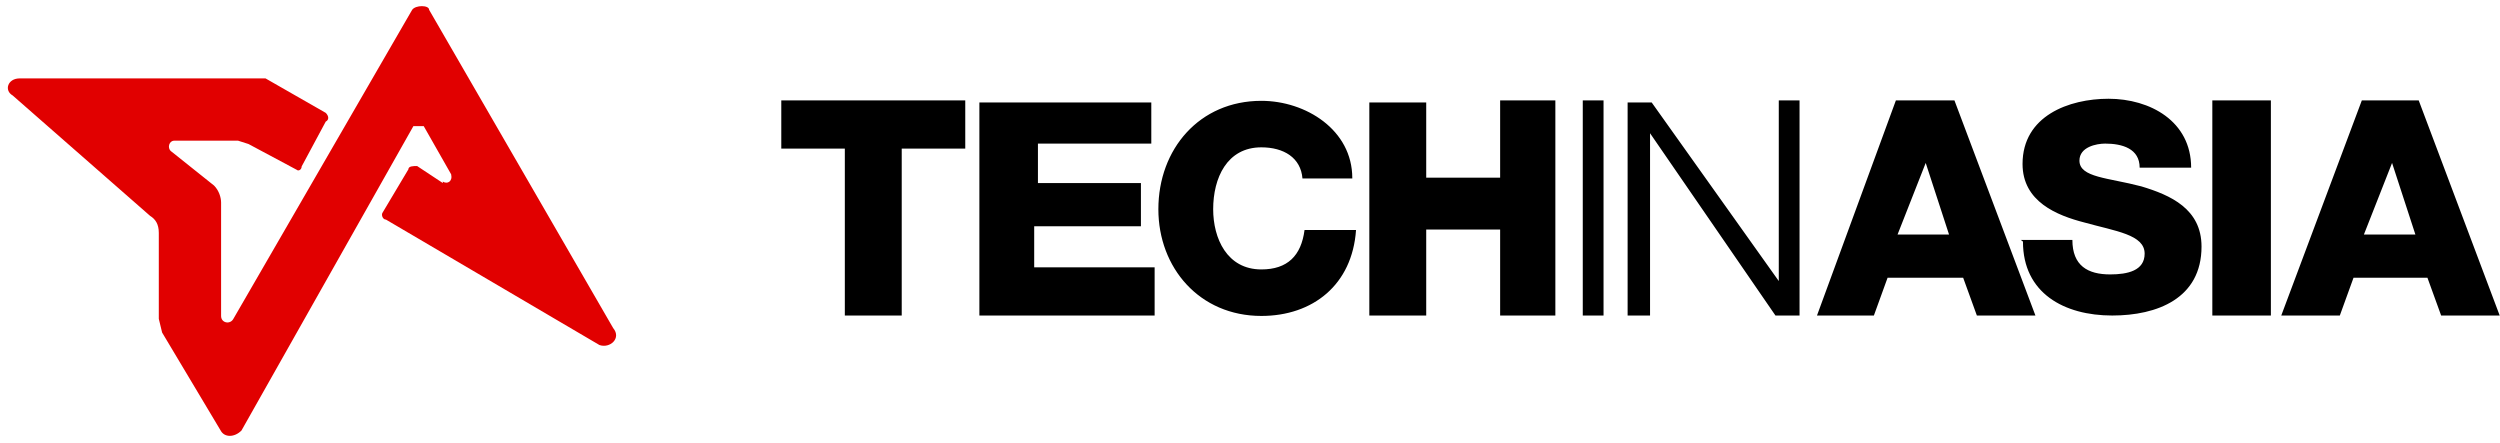
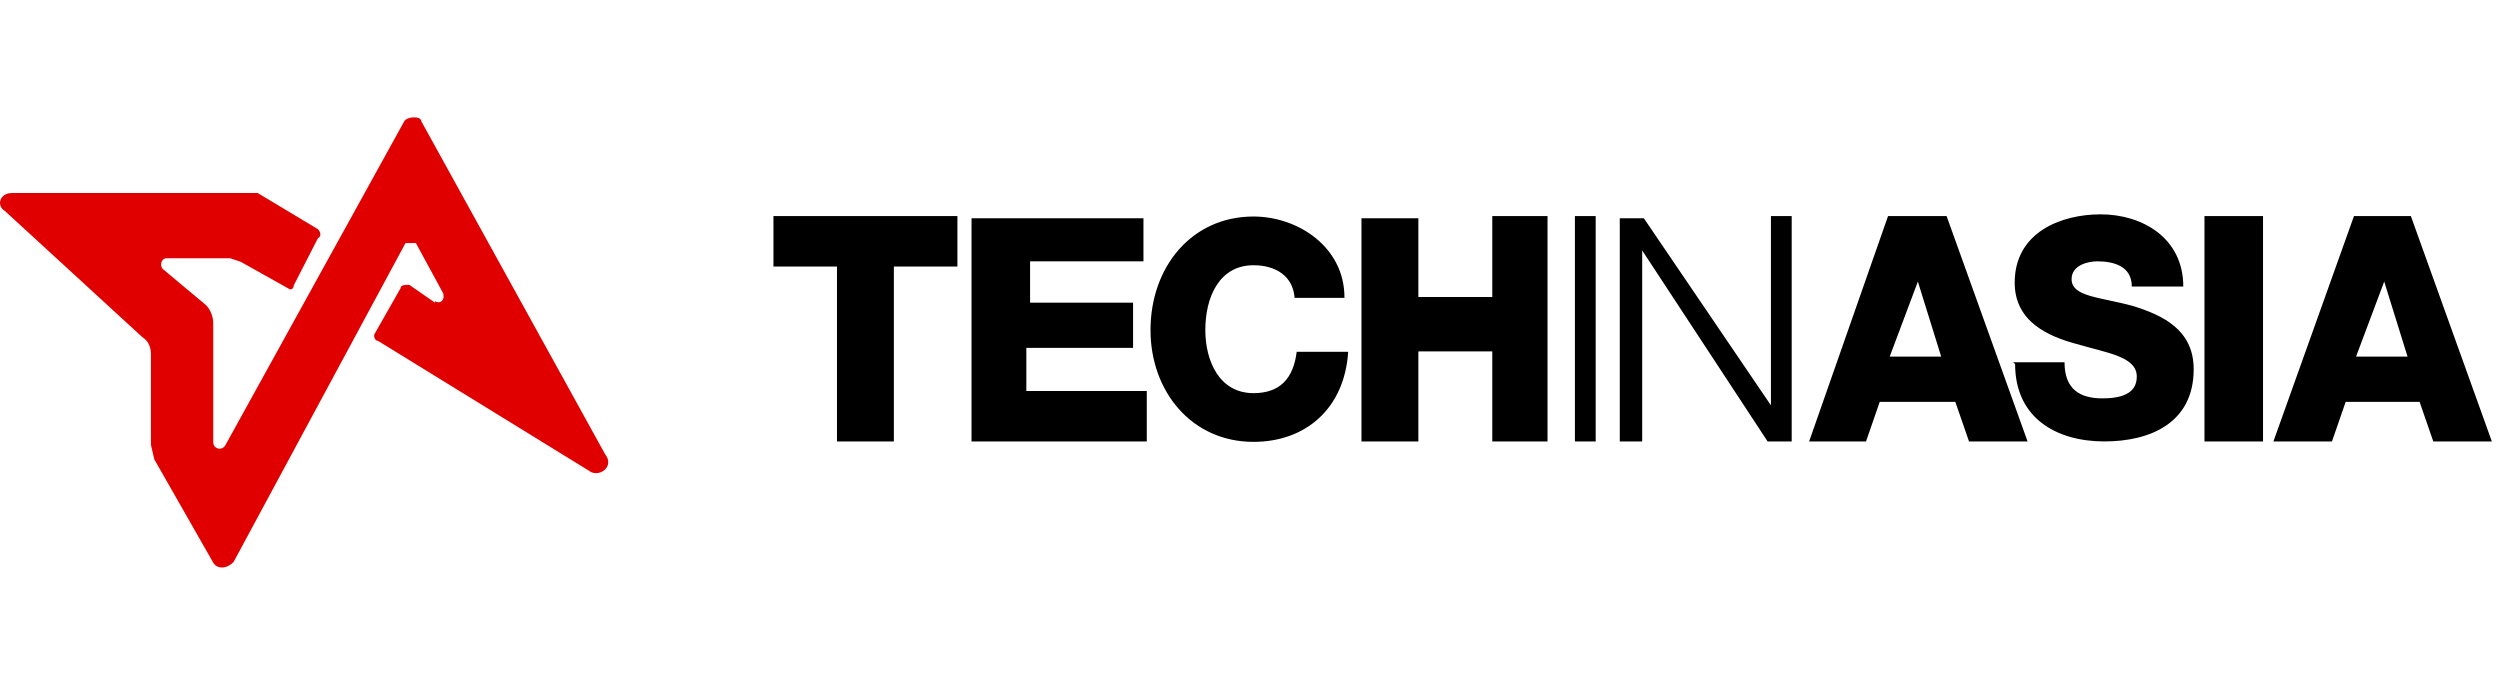
- <svg xmlns="http://www.w3.org/2000/svg" width="277" height="49" viewBox="0 0 277 49" fill="none">
-   <path d="M264.957 17.797L267.626 25.988H261.92L265.141 17.797H264.957ZM252.764 34.96H259.252L260.77 30.773H268.96L270.479 34.96H276.966L267.994 11.126H261.69L252.764 34.96ZM245.126 34.96H251.614V11.126H245.126V34.96ZM224.144 26.77C224.144 32.475 228.699 34.96 234.037 34.96C239.006 34.96 243.929 33.074 243.929 27.322C243.929 23.135 240.479 21.616 237.258 20.65C233.623 19.684 230.402 19.684 230.402 17.797C230.402 16.279 232.288 15.911 233.255 15.911C235.141 15.911 237.074 16.463 237.074 18.58H242.779C242.779 13.426 238.224 10.942 233.623 10.942C229.252 10.942 224.098 12.828 224.098 18.166C224.098 22.353 227.917 23.871 230.954 24.653C234.405 25.62 237.626 25.988 237.626 28.104C237.626 29.991 235.739 30.405 233.807 30.405C231.322 30.405 229.62 29.439 229.62 26.586H223.914L224.144 26.77ZM213.285 17.797L215.954 25.988H210.248L213.469 17.797H213.285ZM201.322 34.96H207.626L209.144 30.773H217.518L219.037 34.96H225.525L216.552 11.126H210.064L201.322 34.96ZM180.34 34.96H182.825V14.761L196.721 34.96H199.39V11.126H197.089V31.141L183.009 11.356H180.34V34.96ZM175.371 34.96H177.672V11.126H175.371V34.96ZM151.767 34.96H158.025V25.436H166.215V34.96H172.334V11.126H166.215V19.684H158.025V11.356H151.721V34.96H151.767ZM149.834 19.73C149.834 14.393 144.681 11.172 139.758 11.172C132.902 11.172 128.347 16.509 128.347 23.181C128.347 29.669 132.902 35.006 139.758 35.006C145.463 35.006 149.834 31.555 150.248 25.482H144.543C144.175 28.334 142.656 29.853 139.758 29.853C135.939 29.853 134.42 26.402 134.42 23.181C134.42 19.73 135.939 16.325 139.758 16.325C142.242 16.325 144.129 17.475 144.313 19.776H150.018H149.834V19.73ZM108.515 34.96H127.933V29.623H114.589V25.067H126.414V20.282H115.003V15.911H127.564V11.356H108.515V34.96ZM106.583 11.126H86.567V16.463H93.607V34.96H99.911V16.463H106.951V11.126H106.583Z" fill="black" />
-   <path d="M49.022 20.098C49.574 20.466 50.172 20.098 49.988 19.316L46.951 13.979H45.801L26.752 47.706C25.969 48.488 24.865 48.488 24.451 47.706L17.963 36.847L17.595 35.328V25.804C17.595 24.838 17.227 24.285 16.629 23.917L1.399 10.574C0.433 10.022 0.847 8.687 2.181 8.687H29.42L36.092 12.506C36.46 12.874 36.46 13.289 36.092 13.473L33.423 18.442C33.423 18.81 33.055 18.994 32.871 18.81L27.534 15.957L26.383 15.589H19.298C18.745 15.589 18.515 16.371 18.93 16.739L23.715 20.558C24.267 21.111 24.497 21.893 24.497 22.445V35.006C24.497 35.788 25.463 35.973 25.831 35.374L45.663 1.095C46.031 0.543 47.549 0.543 47.549 1.095L67.933 36.341C68.899 37.491 67.564 38.641 66.414 38.227L42.764 24.331C42.396 24.331 42.212 23.779 42.396 23.549L45.248 18.764C45.248 18.396 45.801 18.396 46.215 18.396L49.068 20.282V20.098H49.022Z" fill="#E10000" />
+ <svg xmlns="http://www.w3.org/2000/svg" width="277" height="75" viewBox="0 0 277 75" fill="none">
+   <path d="M264.087 30.931L266.756 39.512H261.05L264.271 30.931H264.087ZM251.894 48.911H258.382L259.9 44.525H268.09L269.609 48.911H276.096L267.124 23.942H260.82L251.894 48.911ZM244.256 48.911H250.744V23.942H244.256V48.911ZM223.274 40.331C223.274 46.308 227.83 48.911 233.167 48.911C238.136 48.911 243.06 46.935 243.06 40.91C243.06 36.523 239.609 34.932 236.388 33.92C232.753 32.908 229.532 32.908 229.532 30.931C229.532 29.341 231.419 28.955 232.385 28.955C234.271 28.955 236.204 29.534 236.204 31.751H241.909C241.909 26.352 237.354 23.749 232.753 23.749C228.382 23.749 223.228 25.725 223.228 31.317C223.228 35.703 227.047 37.294 230.084 38.114C233.535 39.126 236.756 39.512 236.756 41.729C236.756 43.705 234.869 44.139 232.937 44.139C230.452 44.139 228.75 43.127 228.75 40.138H223.044L223.274 40.331ZM212.416 30.931L215.084 39.512H209.379L212.6 30.931H212.416ZM200.452 48.911H206.756L208.274 44.525H216.649L218.167 48.911H224.655L215.682 23.942H209.195L200.452 48.911ZM179.471 48.911H181.955V27.75L195.851 48.911H198.52V23.942H196.219V44.91L182.139 24.183H179.471V48.911ZM174.501 48.911H176.802V23.942H174.501V48.911ZM150.897 48.911H157.155V38.933H165.345V48.911H171.465V23.942H165.345V32.908H157.155V24.183H150.851V48.911H150.897ZM148.965 32.956C148.965 27.364 143.811 23.99 138.888 23.99C132.032 23.99 127.477 29.582 127.477 36.571C127.477 43.368 132.032 48.959 138.888 48.959C144.593 48.959 148.965 45.344 149.379 38.981H143.673C143.305 41.97 141.787 43.561 138.888 43.561C135.069 43.561 133.55 39.945 133.55 36.571C133.55 32.956 135.069 29.389 138.888 29.389C141.373 29.389 143.259 30.594 143.443 33.004H149.149H148.965V32.956ZM107.646 48.911H127.063V43.32H113.719V38.547H125.544V33.534H114.133V28.955H126.695V24.183H107.646V48.911ZM105.713 23.942H85.698V29.533H92.737V48.911H99.041V29.533H106.081V23.942H105.713Z" fill="black" />
+   <path d="M48.152 33.342C48.704 33.727 49.302 33.342 49.118 32.522L46.081 26.931H44.931L25.882 62.264C25.099 63.083 23.995 63.083 23.581 62.264L17.093 50.888L16.725 49.297V39.319C16.725 38.307 16.357 37.728 15.759 37.343L0.529 23.364C-0.437 22.785 -0.023 21.387 1.311 21.387H28.55L35.222 25.388C35.59 25.774 35.59 26.208 35.222 26.401L32.553 31.606C32.553 31.992 32.185 32.185 32.001 31.992L26.664 29.003L25.514 28.618H18.428C17.876 28.618 17.645 29.437 18.06 29.823L22.845 33.824C23.397 34.402 23.627 35.222 23.627 35.8V48.959C23.627 49.779 24.593 49.972 24.962 49.345L44.793 13.434C45.161 12.855 46.679 12.855 46.679 13.434L67.063 50.357C68.029 51.562 66.695 52.768 65.544 52.334L41.894 37.776C41.526 37.776 41.342 37.198 41.526 36.957L44.379 31.944C44.379 31.558 44.931 31.558 45.345 31.558L48.198 33.535V33.342H48.152Z" fill="#E10000" />
</svg>
